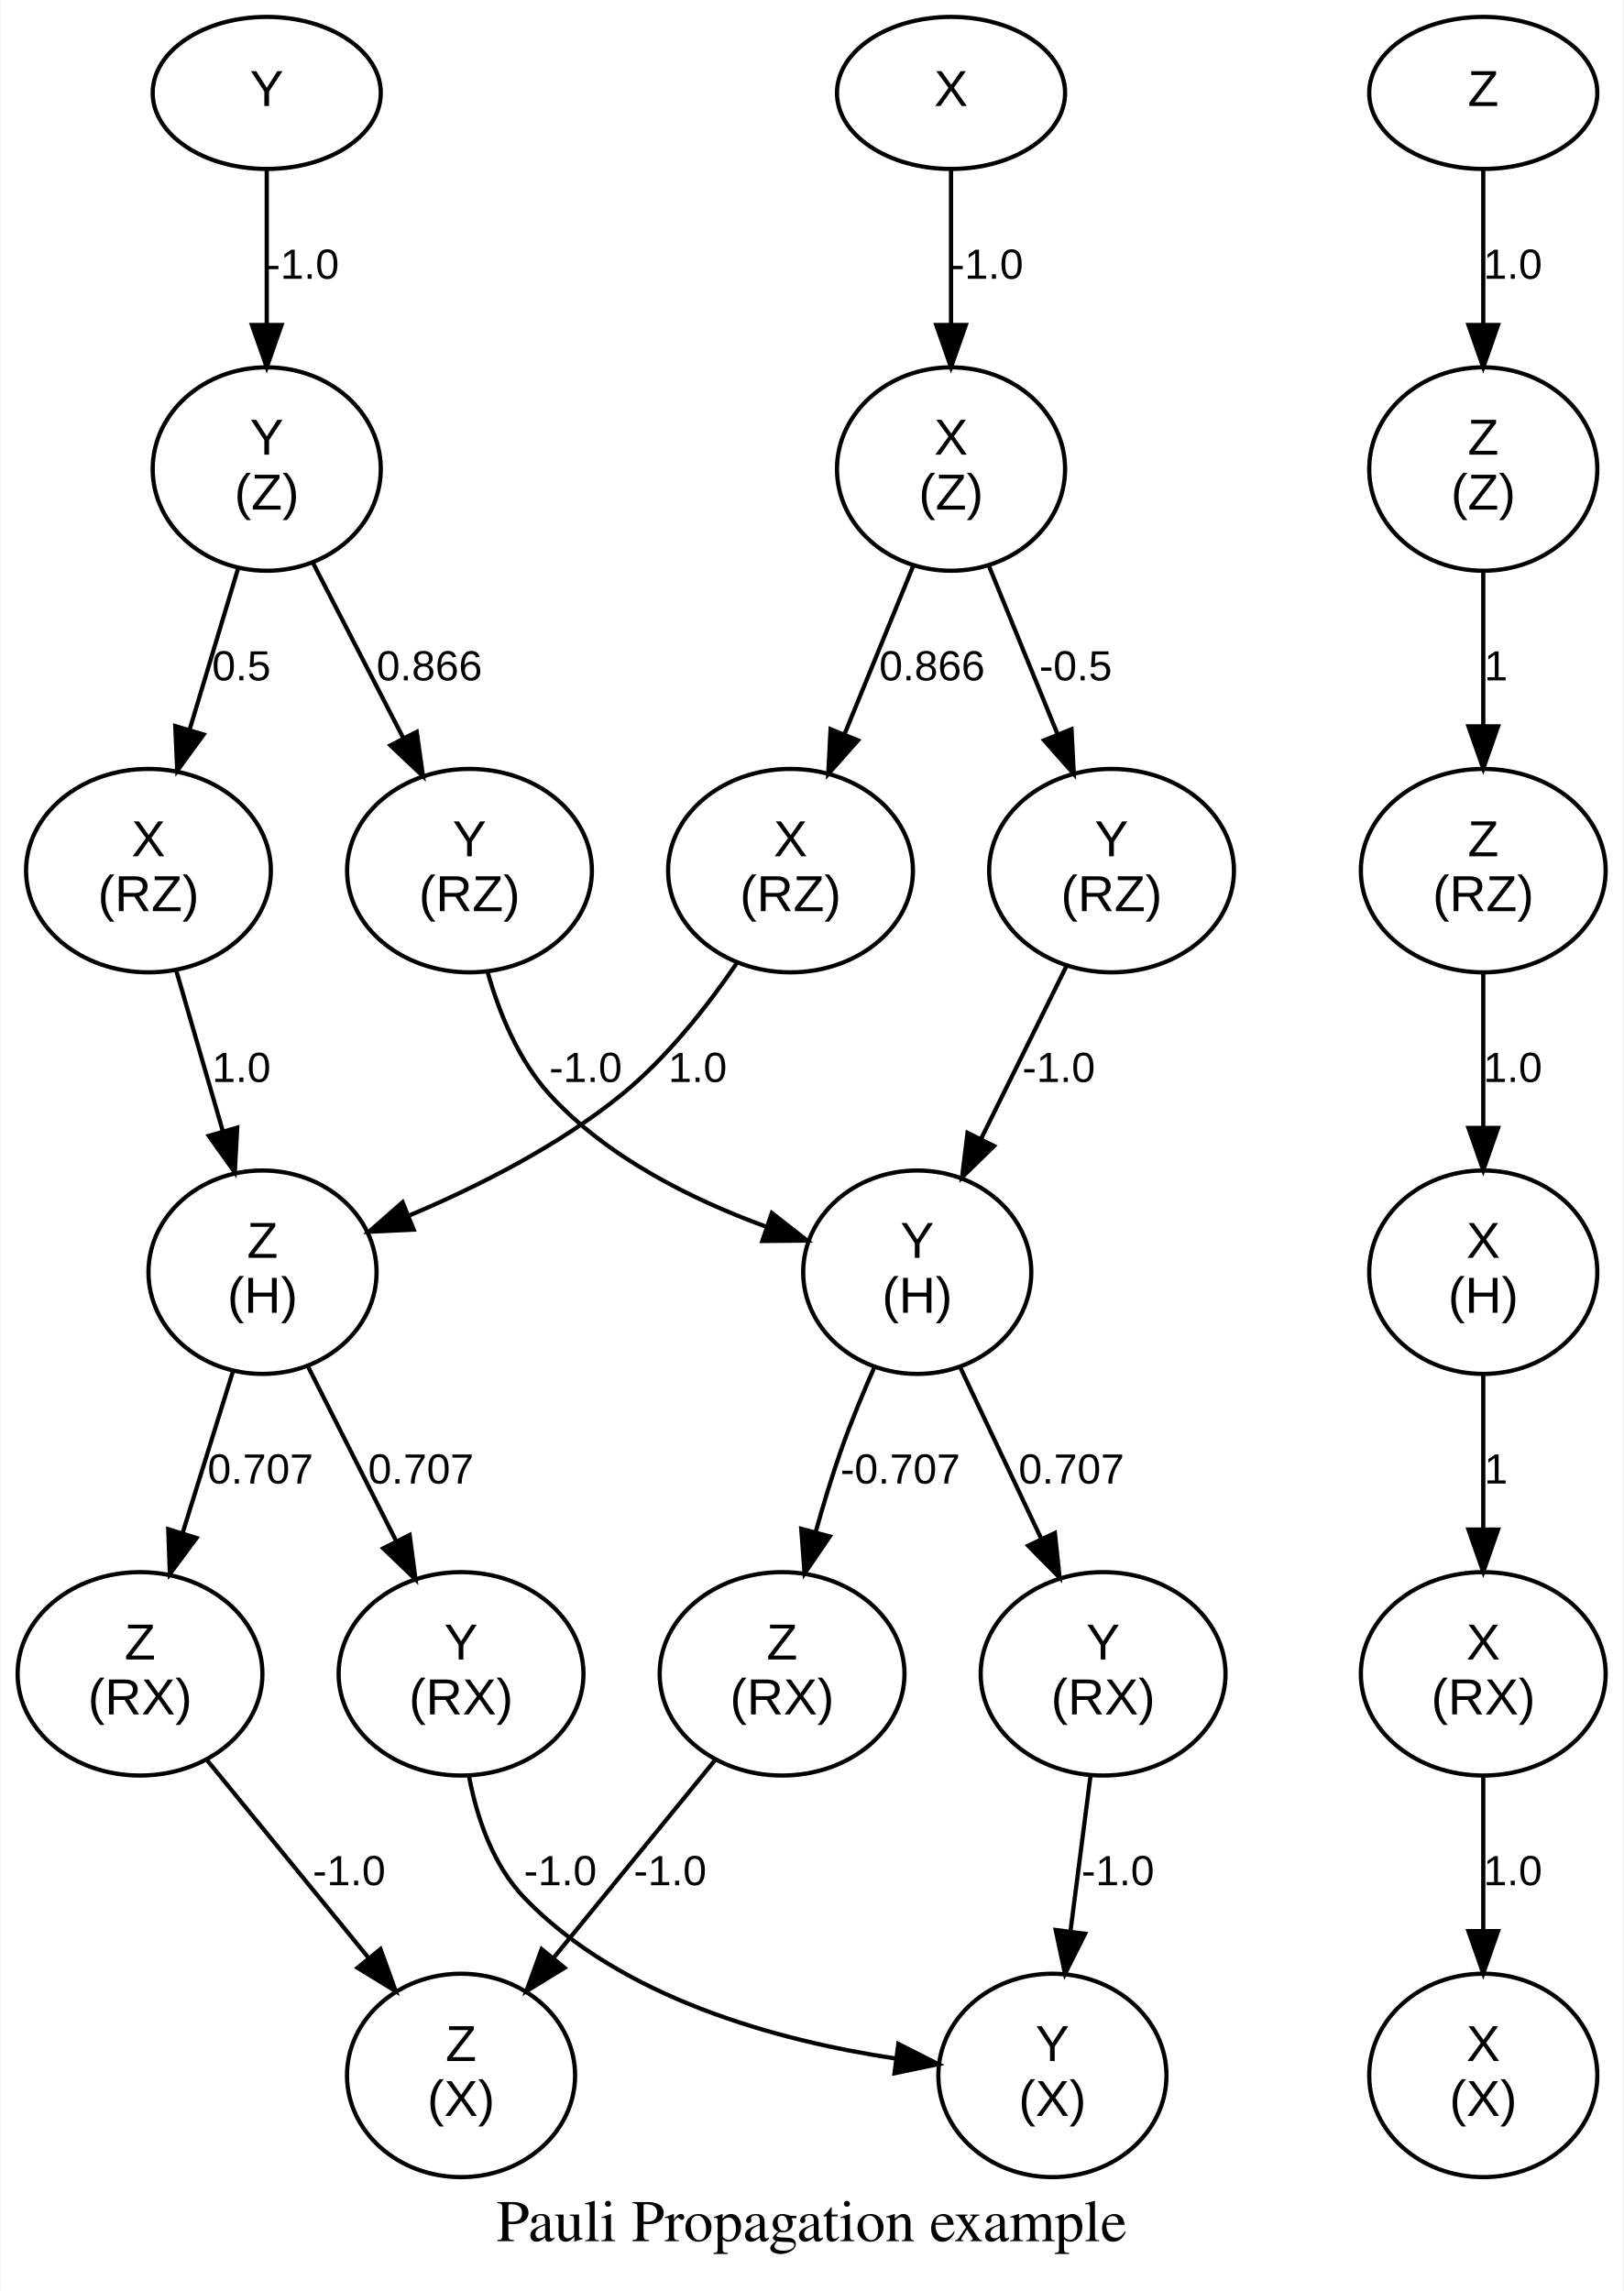
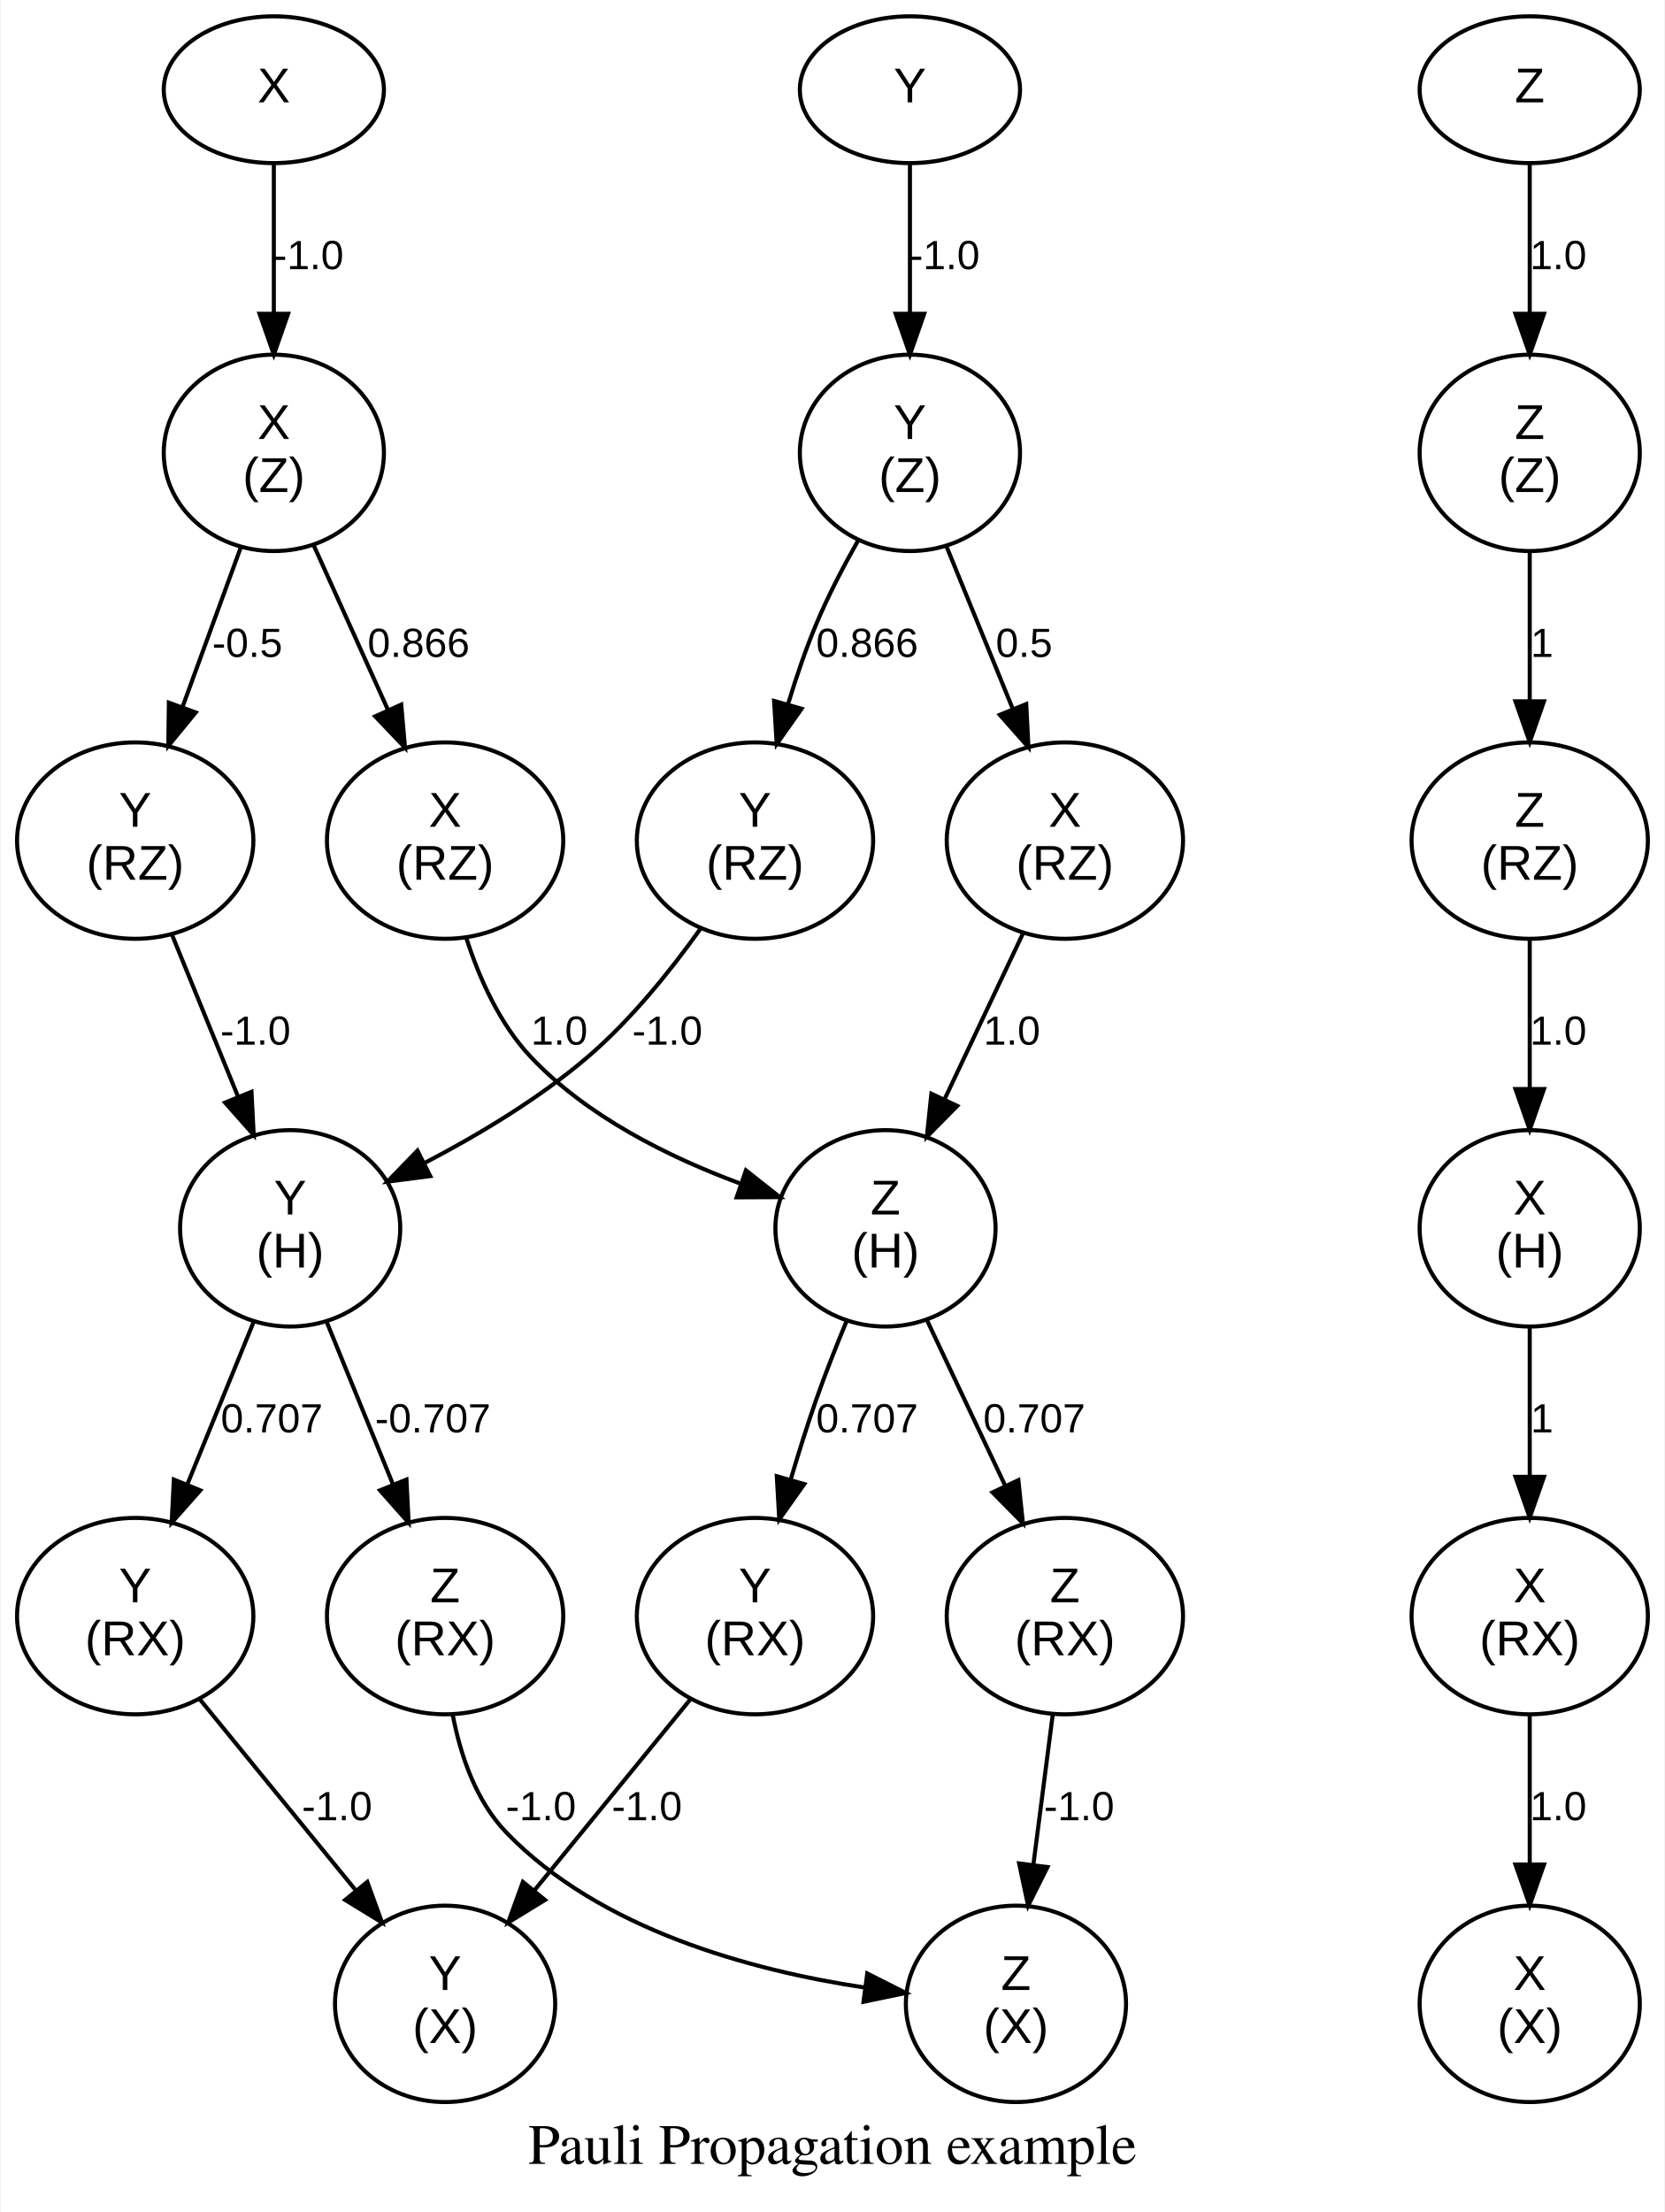
- <svg xmlns="http://www.w3.org/2000/svg" width="384pt" height="542pt" viewBox="0.00 0.00 383.98 542.42">
+ <svg xmlns="http://www.w3.org/2000/svg" width="408pt" height="542pt" viewBox="0.00 0.00 407.98 542.42">
  <g id="graph0" class="graph" transform="scale(1 1) rotate(0) translate(4 538.42)">
-     <polygon fill="white" stroke="transparent" points="-4,4 -4,-538.42 379.98,-538.42 379.98,4 -4,4" />
-     <text text-anchor="middle" x="187.99" y="-7.8" font-family="Times,serif" font-size="14.00">Pauli Propagation example</text>
+     <polygon fill="white" stroke="transparent" points="-4,4 -4,-538.42 403.98,-538.42 403.98,4 -4,4" />
+     <text text-anchor="middle" x="199.99" y="-7.8" font-family="Times,serif" font-size="14.00">Pauli Propagation example</text>
    <g id="node1" class="node">
-       <ellipse fill="none" stroke="black" cx="57.99" cy="-237.21" rx="27" ry="24.08" />
-       <text text-anchor="middle" x="57.99" y="-240.61" font-family="Arial" font-size="12.00">Z</text>
-       <text text-anchor="middle" x="57.99" y="-227.61" font-family="Arial" font-size="12.00">(H)</text>
+       <ellipse fill="none" stroke="black" cx="28.99" cy="-332.29" rx="28.98" ry="24.08" />
+       <text text-anchor="middle" x="28.99" y="-335.69" font-family="Arial" font-size="12.00">Y</text>
+       <text text-anchor="middle" x="28.99" y="-322.69" font-family="Arial" font-size="12.00">(RZ)</text>
+     </g>
+     <g id="node7" class="node">
+       <ellipse fill="none" stroke="black" cx="66.99" cy="-237.21" rx="27" ry="24.08" />
+       <text text-anchor="middle" x="66.99" y="-240.61" font-family="Arial" font-size="12.00">Y</text>
+       <text text-anchor="middle" x="66.99" y="-227.61" font-family="Arial" font-size="12.00">(H)</text>
+     </g>
+     <g id="edge6" class="edge">
+       <path fill="none" stroke="black" d="M38,-309.23C42.82,-297.41 48.85,-282.64 54.16,-269.63" />
+       <polygon fill="black" stroke="black" points="57.51,-270.69 58.05,-260.11 51.03,-268.04 57.51,-270.69" />
+       <text text-anchor="middle" x="58.49" y="-282.25" font-family="Arial" font-size="10.00">-1.0</text>
+     </g>
+     <g id="node2" class="node">
+       <ellipse fill="none" stroke="black" cx="104.99" cy="-332.29" rx="28.98" ry="24.08" />
+       <text text-anchor="middle" x="104.99" y="-335.69" font-family="Arial" font-size="12.00">X</text>
+       <text text-anchor="middle" x="104.99" y="-322.69" font-family="Arial" font-size="12.00">(RZ)</text>
+     </g>
+     <g id="node22" class="node">
+       <ellipse fill="none" stroke="black" cx="212.99" cy="-237.21" rx="27" ry="24.08" />
+       <text text-anchor="middle" x="212.99" y="-240.61" font-family="Arial" font-size="12.00">Z</text>
+       <text text-anchor="middle" x="212.99" y="-227.61" font-family="Arial" font-size="12.00">(H)</text>
+     </g>
+     <g id="edge22" class="edge">
+       <path fill="none" stroke="black" d="M110.17,-308.47C113.37,-298.53 118.37,-287.33 125.99,-279.25 139.79,-264.63 159.85,-254.69 177.23,-248.25" />
+       <polygon fill="black" stroke="black" points="178.77,-251.43 187.09,-244.86 176.49,-244.81 178.77,-251.43" />
+       <text text-anchor="middle" x="132.99" y="-282.25" font-family="Arial" font-size="10.00">1.0</text>
+     </g>
+     <g id="node3" class="node">
+       <ellipse fill="none" stroke="black" cx="256.99" cy="-142.12" rx="28.98" ry="24.08" />
+       <text text-anchor="middle" x="256.99" y="-145.52" font-family="Arial" font-size="12.00">Z</text>
+       <text text-anchor="middle" x="256.99" y="-132.52" font-family="Arial" font-size="12.00">(RX)</text>
+     </g>
+     <g id="node21" class="node">
+       <ellipse fill="none" stroke="black" cx="244.99" cy="-47.04" rx="27" ry="24.08" />
+       <text text-anchor="middle" x="244.99" y="-50.44" font-family="Arial" font-size="12.00">Z</text>
+       <text text-anchor="middle" x="244.99" y="-37.44" font-family="Arial" font-size="12.00">(X)</text>
+     </g>
+     <g id="edge3" class="edge">
+       <path fill="none" stroke="black" d="M254.03,-118.12C252.6,-107.04 250.86,-93.55 249.29,-81.38" />
+       <polygon fill="black" stroke="black" points="252.72,-80.58 247.97,-71.11 245.77,-81.47 252.72,-80.58" />
+       <text text-anchor="middle" x="260.49" y="-92.08" font-family="Arial" font-size="10.00">-1.0</text>
+     </g>
+     <g id="node4" class="node">
+       <ellipse fill="none" stroke="black" cx="28.99" cy="-142.12" rx="28.98" ry="24.08" />
+       <text text-anchor="middle" x="28.99" y="-145.52" font-family="Arial" font-size="12.00">Y</text>
+       <text text-anchor="middle" x="28.99" y="-132.52" font-family="Arial" font-size="12.00">(RX)</text>
+     </g>
+     <g id="node13" class="node">
+       <ellipse fill="none" stroke="black" cx="104.99" cy="-47.04" rx="27" ry="24.08" />
+       <text text-anchor="middle" x="104.99" y="-50.44" font-family="Arial" font-size="12.00">Y</text>
+       <text text-anchor="middle" x="104.99" y="-37.44" font-family="Arial" font-size="12.00">(X)</text>
+     </g>
+     <g id="edge7" class="edge">
+       <path fill="none" stroke="black" d="M44.74,-121.84C55.82,-108.27 70.79,-89.93 83.04,-74.93" />
+       <polygon fill="black" stroke="black" points="85.91,-76.94 89.52,-66.99 80.49,-72.52 85.91,-76.94" />
+       <text text-anchor="middle" x="78.49" y="-92.08" font-family="Arial" font-size="10.00">-1.0</text>
    </g>
    <g id="node5" class="node">
-       <ellipse fill="none" stroke="black" cx="28.99" cy="-142.12" rx="28.98" ry="24.08" />
-       <text text-anchor="middle" x="28.99" y="-145.52" font-family="Arial" font-size="12.00">Z</text>
-       <text text-anchor="middle" x="28.99" y="-132.52" font-family="Arial" font-size="12.00">(RX)</text>
+       <ellipse fill="none" stroke="black" cx="370.99" cy="-142.12" rx="28.98" ry="24.08" />
+       <text text-anchor="middle" x="370.99" y="-145.52" font-family="Arial" font-size="12.00">X</text>
+       <text text-anchor="middle" x="370.99" y="-132.52" font-family="Arial" font-size="12.00">(RX)</text>
+     </g>
+     <g id="node11" class="node">
+       <ellipse fill="none" stroke="black" cx="370.99" cy="-47.04" rx="27" ry="24.08" />
+       <text text-anchor="middle" x="370.99" y="-50.44" font-family="Arial" font-size="12.00">X</text>
+       <text text-anchor="middle" x="370.99" y="-37.44" font-family="Arial" font-size="12.00">(X)</text>
+     </g>
+     <g id="edge21" class="edge">
+       <path fill="none" stroke="black" d="M370.99,-117.64C370.99,-106.64 370.99,-93.34 370.99,-81.33" />
+       <polygon fill="black" stroke="black" points="374.49,-81.2 370.99,-71.2 367.49,-81.2 374.49,-81.2" />
+       <text text-anchor="middle" x="377.99" y="-92.08" font-family="Arial" font-size="10.00">1.0</text>
+     </g>
+     <g id="node6" class="node">
+       <ellipse fill="none" stroke="black" cx="218.99" cy="-427.37" rx="27" ry="24.08" />
+       <text text-anchor="middle" x="218.99" y="-430.77" font-family="Arial" font-size="12.00">Y</text>
+       <text text-anchor="middle" x="218.99" y="-417.77" font-family="Arial" font-size="12.00">(Z)</text>
+     </g>
+     <g id="node10" class="node">
+       <ellipse fill="none" stroke="black" cx="256.99" cy="-332.29" rx="28.98" ry="24.08" />
+       <text text-anchor="middle" x="256.99" y="-335.69" font-family="Arial" font-size="12.00">X</text>
+       <text text-anchor="middle" x="256.99" y="-322.69" font-family="Arial" font-size="12.00">(RZ)</text>
+     </g>
+     <g id="edge20" class="edge">
+       <path fill="none" stroke="black" d="M228,-404.32C232.82,-392.49 238.85,-377.72 244.16,-364.71" />
+       <polygon fill="black" stroke="black" points="247.51,-365.77 248.05,-355.19 241.03,-363.13 247.51,-365.77" />
+       <text text-anchor="middle" x="246.99" y="-377.33" font-family="Arial" font-size="10.00">0.5</text>
+     </g>
+     <g id="node17" class="node">
+       <ellipse fill="none" stroke="black" cx="180.99" cy="-332.29" rx="28.98" ry="24.08" />
+       <text text-anchor="middle" x="180.99" y="-335.69" font-family="Arial" font-size="12.00">Y</text>
+       <text text-anchor="middle" x="180.99" y="-322.69" font-family="Arial" font-size="12.00">(RZ)</text>
+     </g>
+     <g id="edge16" class="edge">
+       <path fill="none" stroke="black" d="M206.33,-405.96C202.67,-399.52 198.89,-392.27 195.99,-385.33 193.42,-379.18 191.13,-372.45 189.15,-365.93" />
+       <polygon fill="black" stroke="black" points="192.42,-364.62 186.31,-355.97 185.68,-366.54 192.42,-364.62" />
+       <text text-anchor="middle" x="208.49" y="-377.33" font-family="Arial" font-size="10.00">0.866</text>
    </g>
    <g id="edge13" class="edge">
-       <path fill="none" stroke="black" d="M50.97,-213.68C47.4,-202.21 43,-188.07 39.07,-175.47" />
-       <polygon fill="black" stroke="black" points="42.36,-174.28 36.05,-165.77 35.68,-176.36 42.36,-174.28" />
-       <text text-anchor="middle" x="57.49" y="-187.17" font-family="Arial" font-size="10.00">0.707</text>
+       <path fill="none" stroke="black" d="M57.99,-214.15C53.16,-202.32 47.13,-187.55 41.82,-174.55" />
+       <polygon fill="black" stroke="black" points="44.95,-172.96 37.93,-165.03 38.47,-175.61 44.95,-172.96" />
+       <text text-anchor="middle" x="62.49" y="-187.17" font-family="Arial" font-size="10.00">0.707</text>
+     </g>
+     <g id="node20" class="node">
+       <ellipse fill="none" stroke="black" cx="104.99" cy="-142.12" rx="28.98" ry="24.08" />
+       <text text-anchor="middle" x="104.99" y="-145.52" font-family="Arial" font-size="12.00">Z</text>
+       <text text-anchor="middle" x="104.99" y="-132.52" font-family="Arial" font-size="12.00">(RX)</text>
+     </g>
+     <g id="edge8" class="edge">
+       <path fill="none" stroke="black" d="M76,-214.15C80.82,-202.32 86.85,-187.55 92.16,-174.55" />
+       <polygon fill="black" stroke="black" points="95.51,-175.61 96.05,-165.03 89.03,-172.96 95.51,-175.61" />
+       <text text-anchor="middle" x="101.99" y="-187.17" font-family="Arial" font-size="10.00">-0.707</text>
+     </g>
+     <g id="node8" class="node">
+       <ellipse fill="none" stroke="black" cx="370.99" cy="-516.42" rx="27" ry="18" />
+       <text text-anchor="middle" x="370.99" y="-513.32" font-family="Arial" font-size="12.00">Z</text>
+     </g>
+     <g id="node18" class="node">
+       <ellipse fill="none" stroke="black" cx="370.99" cy="-427.37" rx="27" ry="24.08" />
+       <text text-anchor="middle" x="370.99" y="-430.77" font-family="Arial" font-size="12.00">Z</text>
+       <text text-anchor="middle" x="370.99" y="-417.77" font-family="Arial" font-size="12.00">(Z)</text>
+     </g>
+     <g id="edge10" class="edge">
+       <path fill="none" stroke="black" d="M370.99,-498.22C370.99,-487.77 370.99,-474.07 370.99,-461.58" />
+       <polygon fill="black" stroke="black" points="374.49,-461.47 370.99,-451.47 367.49,-461.47 374.49,-461.47" />
+       <text text-anchor="middle" x="377.99" y="-472.42" font-family="Arial" font-size="10.00">1.0</text>
    </g>
    <g id="node9" class="node">
-       <ellipse fill="none" stroke="black" cx="104.99" cy="-142.12" rx="28.98" ry="24.08" />
-       <text text-anchor="middle" x="104.99" y="-145.52" font-family="Arial" font-size="12.00">Y</text>
-       <text text-anchor="middle" x="104.99" y="-132.52" font-family="Arial" font-size="12.00">(RX)</text>
+       <ellipse fill="none" stroke="black" cx="62.99" cy="-427.37" rx="27" ry="24.08" />
+       <text text-anchor="middle" x="62.99" y="-430.77" font-family="Arial" font-size="12.00">X</text>
+       <text text-anchor="middle" x="62.99" y="-417.77" font-family="Arial" font-size="12.00">(Z)</text>
+     </g>
+     <g id="edge12" class="edge">
+       <path fill="none" stroke="black" d="M54.93,-404.32C50.65,-392.58 45.3,-377.93 40.57,-365" />
+       <polygon fill="black" stroke="black" points="43.83,-363.71 37.11,-355.52 37.25,-366.11 43.83,-363.71" />
+       <text text-anchor="middle" x="56.49" y="-377.33" font-family="Arial" font-size="10.00">-0.5</text>
+     </g>
+     <g id="edge17" class="edge">
+       <path fill="none" stroke="black" d="M72.73,-404.79C78.15,-392.77 85,-377.61 90.98,-364.34" />
+       <polygon fill="black" stroke="black" points="94.23,-365.64 95.16,-355.09 87.85,-362.76 94.23,-365.64" />
+       <text text-anchor="middle" x="98.49" y="-377.33" font-family="Arial" font-size="10.00">0.866</text>
+     </g>
+     <g id="edge23" class="edge">
+       <path fill="none" stroke="black" d="M246.79,-309.7C241.07,-297.6 233.84,-282.31 227.53,-268.97" />
+       <polygon fill="black" stroke="black" points="230.58,-267.23 223.14,-259.68 224.25,-270.22 230.58,-267.23" />
+       <text text-anchor="middle" x="243.99" y="-282.25" font-family="Arial" font-size="10.00">1.0</text>
+     </g>
+     <g id="node12" class="node">
+       <ellipse fill="none" stroke="black" cx="370.99" cy="-332.29" rx="28.98" ry="24.08" />
+       <text text-anchor="middle" x="370.99" y="-335.69" font-family="Arial" font-size="12.00">Z</text>
+       <text text-anchor="middle" x="370.99" y="-322.69" font-family="Arial" font-size="12.00">(RZ)</text>
+     </g>
+     <g id="node15" class="node">
+       <ellipse fill="none" stroke="black" cx="370.99" cy="-237.21" rx="27" ry="24.08" />
+       <text text-anchor="middle" x="370.99" y="-240.61" font-family="Arial" font-size="12.00">X</text>
+       <text text-anchor="middle" x="370.99" y="-227.61" font-family="Arial" font-size="12.00">(H)</text>
+     </g>
+     <g id="edge4" class="edge">
+       <path fill="none" stroke="black" d="M370.99,-307.8C370.99,-296.81 370.99,-283.51 370.99,-271.5" />
+       <polygon fill="black" stroke="black" points="374.49,-271.37 370.99,-261.37 367.49,-271.37 374.49,-271.37" />
+       <text text-anchor="middle" x="377.99" y="-282.25" font-family="Arial" font-size="10.00">1.0</text>
+     </g>
+     <g id="node14" class="node">
+       <ellipse fill="none" stroke="black" cx="62.99" cy="-516.42" rx="27" ry="18" />
+       <text text-anchor="middle" x="62.99" y="-513.32" font-family="Arial" font-size="12.00">X</text>
+     </g>
+     <g id="edge18" class="edge">
+       <path fill="none" stroke="black" d="M62.99,-498.22C62.99,-487.77 62.99,-474.07 62.99,-461.58" />
+       <polygon fill="black" stroke="black" points="66.49,-461.47 62.99,-451.47 59.49,-461.47 66.49,-461.47" />
+       <text text-anchor="middle" x="71.49" y="-472.42" font-family="Arial" font-size="10.00">-1.0</text>
+     </g>
+     <g id="edge2" class="edge">
+       <path fill="none" stroke="black" d="M370.99,-212.72C370.99,-201.72 370.99,-188.43 370.99,-176.42" />
+       <polygon fill="black" stroke="black" points="374.49,-176.28 370.99,-166.28 367.49,-176.28 374.49,-176.28" />
+       <text text-anchor="middle" x="373.99" y="-187.17" font-family="Arial" font-size="10.00">1</text>
+     </g>
+     <g id="node16" class="node">
+       <ellipse fill="none" stroke="black" cx="218.99" cy="-516.42" rx="27" ry="18" />
+       <text text-anchor="middle" x="218.99" y="-513.32" font-family="Arial" font-size="12.00">Y</text>
+     </g>
+     <g id="edge5" class="edge">
+       <path fill="none" stroke="black" d="M218.99,-498.22C218.99,-487.77 218.99,-474.07 218.99,-461.58" />
+       <polygon fill="black" stroke="black" points="222.49,-461.47 218.99,-451.47 215.49,-461.47 222.49,-461.47" />
+       <text text-anchor="middle" x="227.49" y="-472.42" font-family="Arial" font-size="10.00">-1.0</text>
+     </g>
+     <g id="edge19" class="edge">
+       <path fill="none" stroke="black" d="M167.63,-310.69C160.3,-300.42 150.57,-288.3 139.99,-279.25 128.08,-269.06 113.25,-260.17 100.08,-253.3" />
+       <polygon fill="black" stroke="black" points="101.35,-250.02 90.84,-248.66 98.21,-256.27 101.35,-250.02" />
+       <text text-anchor="middle" x="159.49" y="-282.25" font-family="Arial" font-size="10.00">-1.0</text>
+     </g>
+     <g id="edge11" class="edge">
+       <path fill="none" stroke="black" d="M370.99,-402.89C370.99,-391.89 370.99,-378.59 370.99,-366.58" />
+       <polygon fill="black" stroke="black" points="374.49,-366.45 370.99,-356.45 367.49,-366.45 374.49,-366.45" />
+       <text text-anchor="middle" x="373.99" y="-377.33" font-family="Arial" font-size="10.00">1</text>
+     </g>
+     <g id="node19" class="node">
+       <ellipse fill="none" stroke="black" cx="180.99" cy="-142.12" rx="28.98" ry="24.08" />
+       <text text-anchor="middle" x="180.99" y="-145.52" font-family="Arial" font-size="12.00">Y</text>
+       <text text-anchor="middle" x="180.99" y="-132.52" font-family="Arial" font-size="12.00">(RX)</text>
+     </g>
+     <g id="edge15" class="edge">
+       <path fill="none" stroke="black" d="M165.24,-121.84C154.17,-108.27 139.19,-89.93 126.94,-74.93" />
+       <polygon fill="black" stroke="black" points="129.49,-72.52 120.46,-66.99 124.07,-76.94 129.49,-72.52" />
+       <text text-anchor="middle" x="154.49" y="-92.08" font-family="Arial" font-size="10.00">-1.0</text>
    </g>
    <g id="edge14" class="edge">
-       <path fill="none" stroke="black" d="M68.66,-215.09C74.86,-202.8 82.79,-187.09 89.66,-173.5" />
-       <polygon fill="black" stroke="black" points="92.82,-174.99 94.21,-164.49 86.57,-171.83 92.82,-174.99" />
-       <text text-anchor="middle" x="95.49" y="-187.17" font-family="Arial" font-size="10.00">0.707</text>
-     </g>
-     <g id="node2" class="node">
-       <ellipse fill="none" stroke="black" cx="212.99" cy="-237.21" rx="27" ry="24.08" />
-       <text text-anchor="middle" x="212.99" y="-240.61" font-family="Arial" font-size="12.00">Y</text>
-       <text text-anchor="middle" x="212.99" y="-227.61" font-family="Arial" font-size="12.00">(H)</text>
-     </g>
-     <g id="node8" class="node">
-       <ellipse fill="none" stroke="black" cx="180.99" cy="-142.12" rx="28.98" ry="24.08" />
-       <text text-anchor="middle" x="180.99" y="-145.52" font-family="Arial" font-size="12.00">Z</text>
-       <text text-anchor="middle" x="180.99" y="-132.52" font-family="Arial" font-size="12.00">(RX)</text>
-     </g>
-     <g id="edge12" class="edge">
-       <path fill="none" stroke="black" d="M202.84,-214.73C200.1,-208.49 197.26,-201.63 194.99,-195.17 192.81,-188.97 190.78,-182.26 188.97,-175.78" />
-       <polygon fill="black" stroke="black" points="192.29,-174.65 186.32,-165.89 185.53,-176.46 192.29,-174.65" />
-       <text text-anchor="middle" x="208.99" y="-187.17" font-family="Arial" font-size="10.00">-0.707</text>
-     </g>
-     <g id="node21" class="node">
-       <ellipse fill="none" stroke="black" cx="256.99" cy="-142.12" rx="28.98" ry="24.08" />
-       <text text-anchor="middle" x="256.99" y="-145.52" font-family="Arial" font-size="12.00">Y</text>
-       <text text-anchor="middle" x="256.99" y="-132.52" font-family="Arial" font-size="12.00">(RX)</text>
-     </g>
-     <g id="edge1" class="edge">
+       <path fill="none" stroke="black" d="M106.85,-117.98C108.76,-107.96 112.55,-96.8 119.99,-89.08 142.97,-65.24 180.02,-55.24 207.82,-51.05" />
+       <polygon fill="black" stroke="black" points="208.52,-54.49 217.98,-49.71 207.61,-47.55 208.52,-54.49" />
+       <text text-anchor="middle" x="128.49" y="-92.08" font-family="Arial" font-size="10.00">-1.0</text>
+     </g>
+     <g id="edge9" class="edge">
      <path fill="none" stroke="black" d="M223.2,-214.62C228.88,-202.6 236.04,-187.44 242.32,-174.17" />
      <polygon fill="black" stroke="black" points="245.58,-175.46 246.69,-164.92 239.25,-172.46 245.58,-175.46" />
      <text text-anchor="middle" x="249.49" y="-187.17" font-family="Arial" font-size="10.00">0.707</text>
    </g>
-     <g id="node3" class="node">
-       <ellipse fill="none" stroke="black" cx="346.99" cy="-427.37" rx="27" ry="24.08" />
-       <text text-anchor="middle" x="346.99" y="-430.77" font-family="Arial" font-size="12.00">Z</text>
-       <text text-anchor="middle" x="346.99" y="-417.77" font-family="Arial" font-size="12.00">(Z)</text>
-     </g>
-     <g id="node15" class="node">
-       <ellipse fill="none" stroke="black" cx="346.99" cy="-332.29" rx="28.98" ry="24.08" />
-       <text text-anchor="middle" x="346.99" y="-335.69" font-family="Arial" font-size="12.00">Z</text>
-       <text text-anchor="middle" x="346.99" y="-322.69" font-family="Arial" font-size="12.00">(RZ)</text>
-     </g>
-     <g id="edge19" class="edge">
-       <path fill="none" stroke="black" d="M346.99,-402.89C346.99,-391.89 346.99,-378.59 346.99,-366.58" />
-       <polygon fill="black" stroke="black" points="350.49,-366.45 346.99,-356.45 343.49,-366.45 350.49,-366.45" />
-       <text text-anchor="middle" x="349.99" y="-377.33" font-family="Arial" font-size="10.00">1</text>
-     </g>
-     <g id="node4" class="node">
-       <ellipse fill="none" stroke="black" cx="244.99" cy="-47.04" rx="27" ry="24.08" />
-       <text text-anchor="middle" x="244.99" y="-50.44" font-family="Arial" font-size="12.00">Y</text>
-       <text text-anchor="middle" x="244.99" y="-37.44" font-family="Arial" font-size="12.00">(X)</text>
-     </g>
-     <g id="node22" class="node">
-       <ellipse fill="none" stroke="black" cx="104.99" cy="-47.04" rx="27" ry="24.08" />
-       <text text-anchor="middle" x="104.99" y="-50.44" font-family="Arial" font-size="12.00">Z</text>
-       <text text-anchor="middle" x="104.99" y="-37.44" font-family="Arial" font-size="12.00">(X)</text>
-     </g>
-     <g id="edge4" class="edge">
-       <path fill="none" stroke="black" d="M44.74,-121.84C55.82,-108.27 70.79,-89.93 83.04,-74.93" />
-       <polygon fill="black" stroke="black" points="85.91,-76.94 89.52,-66.99 80.49,-72.52 85.91,-76.94" />
-       <text text-anchor="middle" x="78.49" y="-92.08" font-family="Arial" font-size="10.00">-1.0</text>
-     </g>
-     <g id="node6" class="node">
-       <ellipse fill="none" stroke="black" cx="30.99" cy="-332.29" rx="28.98" ry="24.08" />
-       <text text-anchor="middle" x="30.99" y="-335.69" font-family="Arial" font-size="12.00">X</text>
-       <text text-anchor="middle" x="30.99" y="-322.69" font-family="Arial" font-size="12.00">(RZ)</text>
-     </g>
-     <g id="edge18" class="edge">
-       <path fill="none" stroke="black" d="M37.53,-308.76C40.85,-297.3 44.95,-283.16 48.61,-270.55" />
-       <polygon fill="black" stroke="black" points="52,-271.44 51.42,-260.86 45.27,-269.49 52,-271.44" />
-       <text text-anchor="middle" x="52.99" y="-282.25" font-family="Arial" font-size="10.00">1.0</text>
-     </g>
-     <g id="node7" class="node">
-       <ellipse fill="none" stroke="black" cx="346.99" cy="-237.21" rx="27" ry="24.08" />
-       <text text-anchor="middle" x="346.99" y="-240.61" font-family="Arial" font-size="12.00">X</text>
-       <text text-anchor="middle" x="346.99" y="-227.61" font-family="Arial" font-size="12.00">(H)</text>
-     </g>
-     <g id="node12" class="node">
-       <ellipse fill="none" stroke="black" cx="346.99" cy="-142.12" rx="28.98" ry="24.08" />
-       <text text-anchor="middle" x="346.99" y="-145.52" font-family="Arial" font-size="12.00">X</text>
-       <text text-anchor="middle" x="346.99" y="-132.52" font-family="Arial" font-size="12.00">(RX)</text>
-     </g>
-     <g id="edge17" class="edge">
-       <path fill="none" stroke="black" d="M346.99,-212.72C346.99,-201.72 346.99,-188.43 346.99,-176.42" />
-       <polygon fill="black" stroke="black" points="350.49,-176.28 346.99,-166.28 343.49,-176.28 350.49,-176.28" />
-       <text text-anchor="middle" x="349.99" y="-187.17" font-family="Arial" font-size="10.00">1</text>
-     </g>
-     <g id="edge23" class="edge">
-       <path fill="none" stroke="black" d="M165.24,-121.84C154.17,-108.27 139.19,-89.93 126.94,-74.93" />
-       <polygon fill="black" stroke="black" points="129.49,-72.52 120.46,-66.99 124.07,-76.94 129.49,-72.52" />
-       <text text-anchor="middle" x="154.49" y="-92.08" font-family="Arial" font-size="10.00">-1.0</text>
-     </g>
-     <g id="edge7" class="edge">
-       <path fill="none" stroke="black" d="M106.85,-117.98C108.76,-107.96 112.55,-96.8 119.99,-89.08 142.97,-65.24 180.02,-55.24 207.82,-51.05" />
-       <polygon fill="black" stroke="black" points="208.52,-54.49 217.98,-49.71 207.61,-47.55 208.52,-54.49" />
-       <text text-anchor="middle" x="128.49" y="-92.08" font-family="Arial" font-size="10.00">-1.0</text>
-     </g>
-     <g id="node10" class="node">
-       <ellipse fill="none" stroke="black" cx="258.99" cy="-332.29" rx="28.98" ry="24.08" />
-       <text text-anchor="middle" x="258.99" y="-335.69" font-family="Arial" font-size="12.00">Y</text>
-       <text text-anchor="middle" x="258.99" y="-322.69" font-family="Arial" font-size="12.00">(RZ)</text>
-     </g>
-     <g id="edge8" class="edge">
-       <path fill="none" stroke="black" d="M248.32,-309.7C242.34,-297.6 234.78,-282.31 228.19,-268.97" />
-       <polygon fill="black" stroke="black" points="231.17,-267.09 223.6,-259.68 224.9,-270.2 231.17,-267.09" />
-       <text text-anchor="middle" x="246.49" y="-282.25" font-family="Arial" font-size="10.00">-1.0</text>
-     </g>
-     <g id="node11" class="node">
-       <ellipse fill="none" stroke="black" cx="346.99" cy="-47.04" rx="27" ry="24.08" />
-       <text text-anchor="middle" x="346.99" y="-50.44" font-family="Arial" font-size="12.00">X</text>
-       <text text-anchor="middle" x="346.99" y="-37.44" font-family="Arial" font-size="12.00">(X)</text>
-     </g>
-     <g id="edge20" class="edge">
-       <path fill="none" stroke="black" d="M346.99,-117.64C346.99,-106.64 346.99,-93.34 346.99,-81.33" />
-       <polygon fill="black" stroke="black" points="350.49,-81.2 346.99,-71.2 343.49,-81.2 350.49,-81.2" />
-       <text text-anchor="middle" x="353.99" y="-92.08" font-family="Arial" font-size="10.00">1.0</text>
-     </g>
-     <g id="node13" class="node">
-       <ellipse fill="none" stroke="black" cx="220.99" cy="-427.37" rx="27" ry="24.08" />
-       <text text-anchor="middle" x="220.99" y="-430.77" font-family="Arial" font-size="12.00">X</text>
-       <text text-anchor="middle" x="220.99" y="-417.77" font-family="Arial" font-size="12.00">(Z)</text>
-     </g>
-     <g id="edge11" class="edge">
-       <path fill="none" stroke="black" d="M230,-404.32C234.82,-392.49 240.85,-377.72 246.16,-364.71" />
-       <polygon fill="black" stroke="black" points="249.51,-365.77 250.05,-355.19 243.03,-363.13 249.51,-365.77" />
-       <text text-anchor="middle" x="250.49" y="-377.33" font-family="Arial" font-size="10.00">-0.5</text>
-     </g>
-     <g id="node14" class="node">
-       <ellipse fill="none" stroke="black" cx="182.99" cy="-332.29" rx="28.98" ry="24.08" />
-       <text text-anchor="middle" x="182.99" y="-335.69" font-family="Arial" font-size="12.00">X</text>
-       <text text-anchor="middle" x="182.99" y="-322.69" font-family="Arial" font-size="12.00">(RZ)</text>
-     </g>
-     <g id="edge22" class="edge">
-       <path fill="none" stroke="black" d="M211.99,-404.32C207.16,-392.49 201.13,-377.72 195.82,-364.71" />
-       <polygon fill="black" stroke="black" points="198.95,-363.13 191.93,-355.19 192.47,-365.77 198.95,-363.13" />
-       <text text-anchor="middle" x="216.49" y="-377.33" font-family="Arial" font-size="10.00">0.866</text>
-     </g>
-     <g id="edge9" class="edge">
-       <path fill="none" stroke="black" d="M170.28,-310.4C163.21,-300.05 153.69,-287.95 142.99,-279.25 128.14,-267.18 109.16,-257.58 92.9,-250.71" />
-       <polygon fill="black" stroke="black" points="93.77,-247.29 83.19,-246.79 91.15,-253.78 93.77,-247.29" />
-       <text text-anchor="middle" x="160.99" y="-282.25" font-family="Arial" font-size="10.00">1.0</text>
-     </g>
-     <g id="edge10" class="edge">
-       <path fill="none" stroke="black" d="M346.99,-307.8C346.99,-296.81 346.99,-283.51 346.99,-271.5" />
-       <polygon fill="black" stroke="black" points="350.49,-271.37 346.99,-261.37 343.49,-271.37 350.49,-271.37" />
-       <text text-anchor="middle" x="353.99" y="-282.25" font-family="Arial" font-size="10.00">1.0</text>
-     </g>
-     <g id="node16" class="node">
-       <ellipse fill="none" stroke="black" cx="220.99" cy="-516.42" rx="27" ry="18" />
-       <text text-anchor="middle" x="220.99" y="-513.32" font-family="Arial" font-size="12.00">X</text>
-     </g>
-     <g id="edge16" class="edge">
-       <path fill="none" stroke="black" d="M220.99,-498.22C220.99,-487.77 220.99,-474.07 220.99,-461.58" />
-       <polygon fill="black" stroke="black" points="224.49,-461.47 220.99,-451.47 217.49,-461.47 224.49,-461.47" />
-       <text text-anchor="middle" x="229.49" y="-472.42" font-family="Arial" font-size="10.00">-1.0</text>
-     </g>
-     <g id="node17" class="node">
-       <ellipse fill="none" stroke="black" cx="346.99" cy="-516.42" rx="27" ry="18" />
-       <text text-anchor="middle" x="346.99" y="-513.32" font-family="Arial" font-size="12.00">Z</text>
-     </g>
-     <g id="edge15" class="edge">
-       <path fill="none" stroke="black" d="M346.99,-498.22C346.99,-487.77 346.99,-474.07 346.99,-461.58" />
-       <polygon fill="black" stroke="black" points="350.49,-461.47 346.99,-451.47 343.49,-461.47 350.49,-461.47" />
-       <text text-anchor="middle" x="353.99" y="-472.42" font-family="Arial" font-size="10.00">1.0</text>
-     </g>
-     <g id="node18" class="node">
-       <ellipse fill="none" stroke="black" cx="58.99" cy="-516.42" rx="27" ry="18" />
-       <text text-anchor="middle" x="58.99" y="-513.32" font-family="Arial" font-size="12.00">Y</text>
-     </g>
-     <g id="node19" class="node">
-       <ellipse fill="none" stroke="black" cx="58.99" cy="-427.37" rx="27" ry="24.08" />
-       <text text-anchor="middle" x="58.99" y="-430.77" font-family="Arial" font-size="12.00">Y</text>
-       <text text-anchor="middle" x="58.99" y="-417.77" font-family="Arial" font-size="12.00">(Z)</text>
-     </g>
-     <g id="edge5" class="edge">
-       <path fill="none" stroke="black" d="M58.99,-498.22C58.99,-487.77 58.99,-474.07 58.99,-461.58" />
-       <polygon fill="black" stroke="black" points="62.49,-461.47 58.99,-451.47 55.49,-461.47 62.49,-461.47" />
-       <text text-anchor="middle" x="67.49" y="-472.42" font-family="Arial" font-size="10.00">-1.0</text>
-     </g>
-     <g id="edge6" class="edge">
-       <path fill="none" stroke="black" d="M52.21,-403.84C48.77,-392.38 44.51,-378.24 40.72,-365.64" />
-       <polygon fill="black" stroke="black" points="44.04,-364.51 37.8,-355.94 37.33,-366.52 44.04,-364.51" />
-       <text text-anchor="middle" x="52.99" y="-377.33" font-family="Arial" font-size="10.00">0.5</text>
-     </g>
-     <g id="node20" class="node">
-       <ellipse fill="none" stroke="black" cx="106.99" cy="-332.29" rx="28.98" ry="24.08" />
-       <text text-anchor="middle" x="106.99" y="-335.69" font-family="Arial" font-size="12.00">Y</text>
-       <text text-anchor="middle" x="106.99" y="-322.69" font-family="Arial" font-size="12.00">(RZ)</text>
-     </g>
-     <g id="edge21" class="edge">
-       <path fill="none" stroke="black" d="M69.88,-405.25C76.22,-392.96 84.32,-377.26 91.33,-363.66" />
-       <polygon fill="black" stroke="black" points="94.5,-365.14 95.98,-354.65 88.28,-361.94 94.5,-365.14" />
-       <text text-anchor="middle" x="97.49" y="-377.33" font-family="Arial" font-size="10.00">0.866</text>
-     </g>
-     <g id="edge3" class="edge">
-       <path fill="none" stroke="black" d="M111.22,-308.49C114.02,-298.55 118.6,-287.35 125.99,-279.25 139.55,-264.4 159.59,-254.45 177.02,-248.06" />
-       <polygon fill="black" stroke="black" points="178.57,-251.23 186.92,-244.7 176.32,-244.6 178.57,-251.23" />
-       <text text-anchor="middle" x="134.49" y="-282.25" font-family="Arial" font-size="10.00">-1.0</text>
-     </g>
-     <g id="edge2" class="edge">
-       <path fill="none" stroke="black" d="M254.03,-118.12C252.6,-107.04 250.86,-93.55 249.29,-81.38" />
-       <polygon fill="black" stroke="black" points="252.72,-80.58 247.97,-71.11 245.77,-81.47 252.72,-80.58" />
-       <text text-anchor="middle" x="260.49" y="-92.08" font-family="Arial" font-size="10.00">-1.0</text>
+     <g id="edge1" class="edge">
+       <path fill="none" stroke="black" d="M203.53,-214.66C200.94,-208.42 198.23,-201.57 195.99,-195.17 193.81,-188.93 191.7,-182.21 189.78,-175.72" />
+       <polygon fill="black" stroke="black" points="193.07,-174.49 186.94,-165.84 186.34,-176.42 193.07,-174.49" />
+       <text text-anchor="middle" x="208.49" y="-187.17" font-family="Arial" font-size="10.00">0.707</text>
    </g>
  </g>
</svg>
